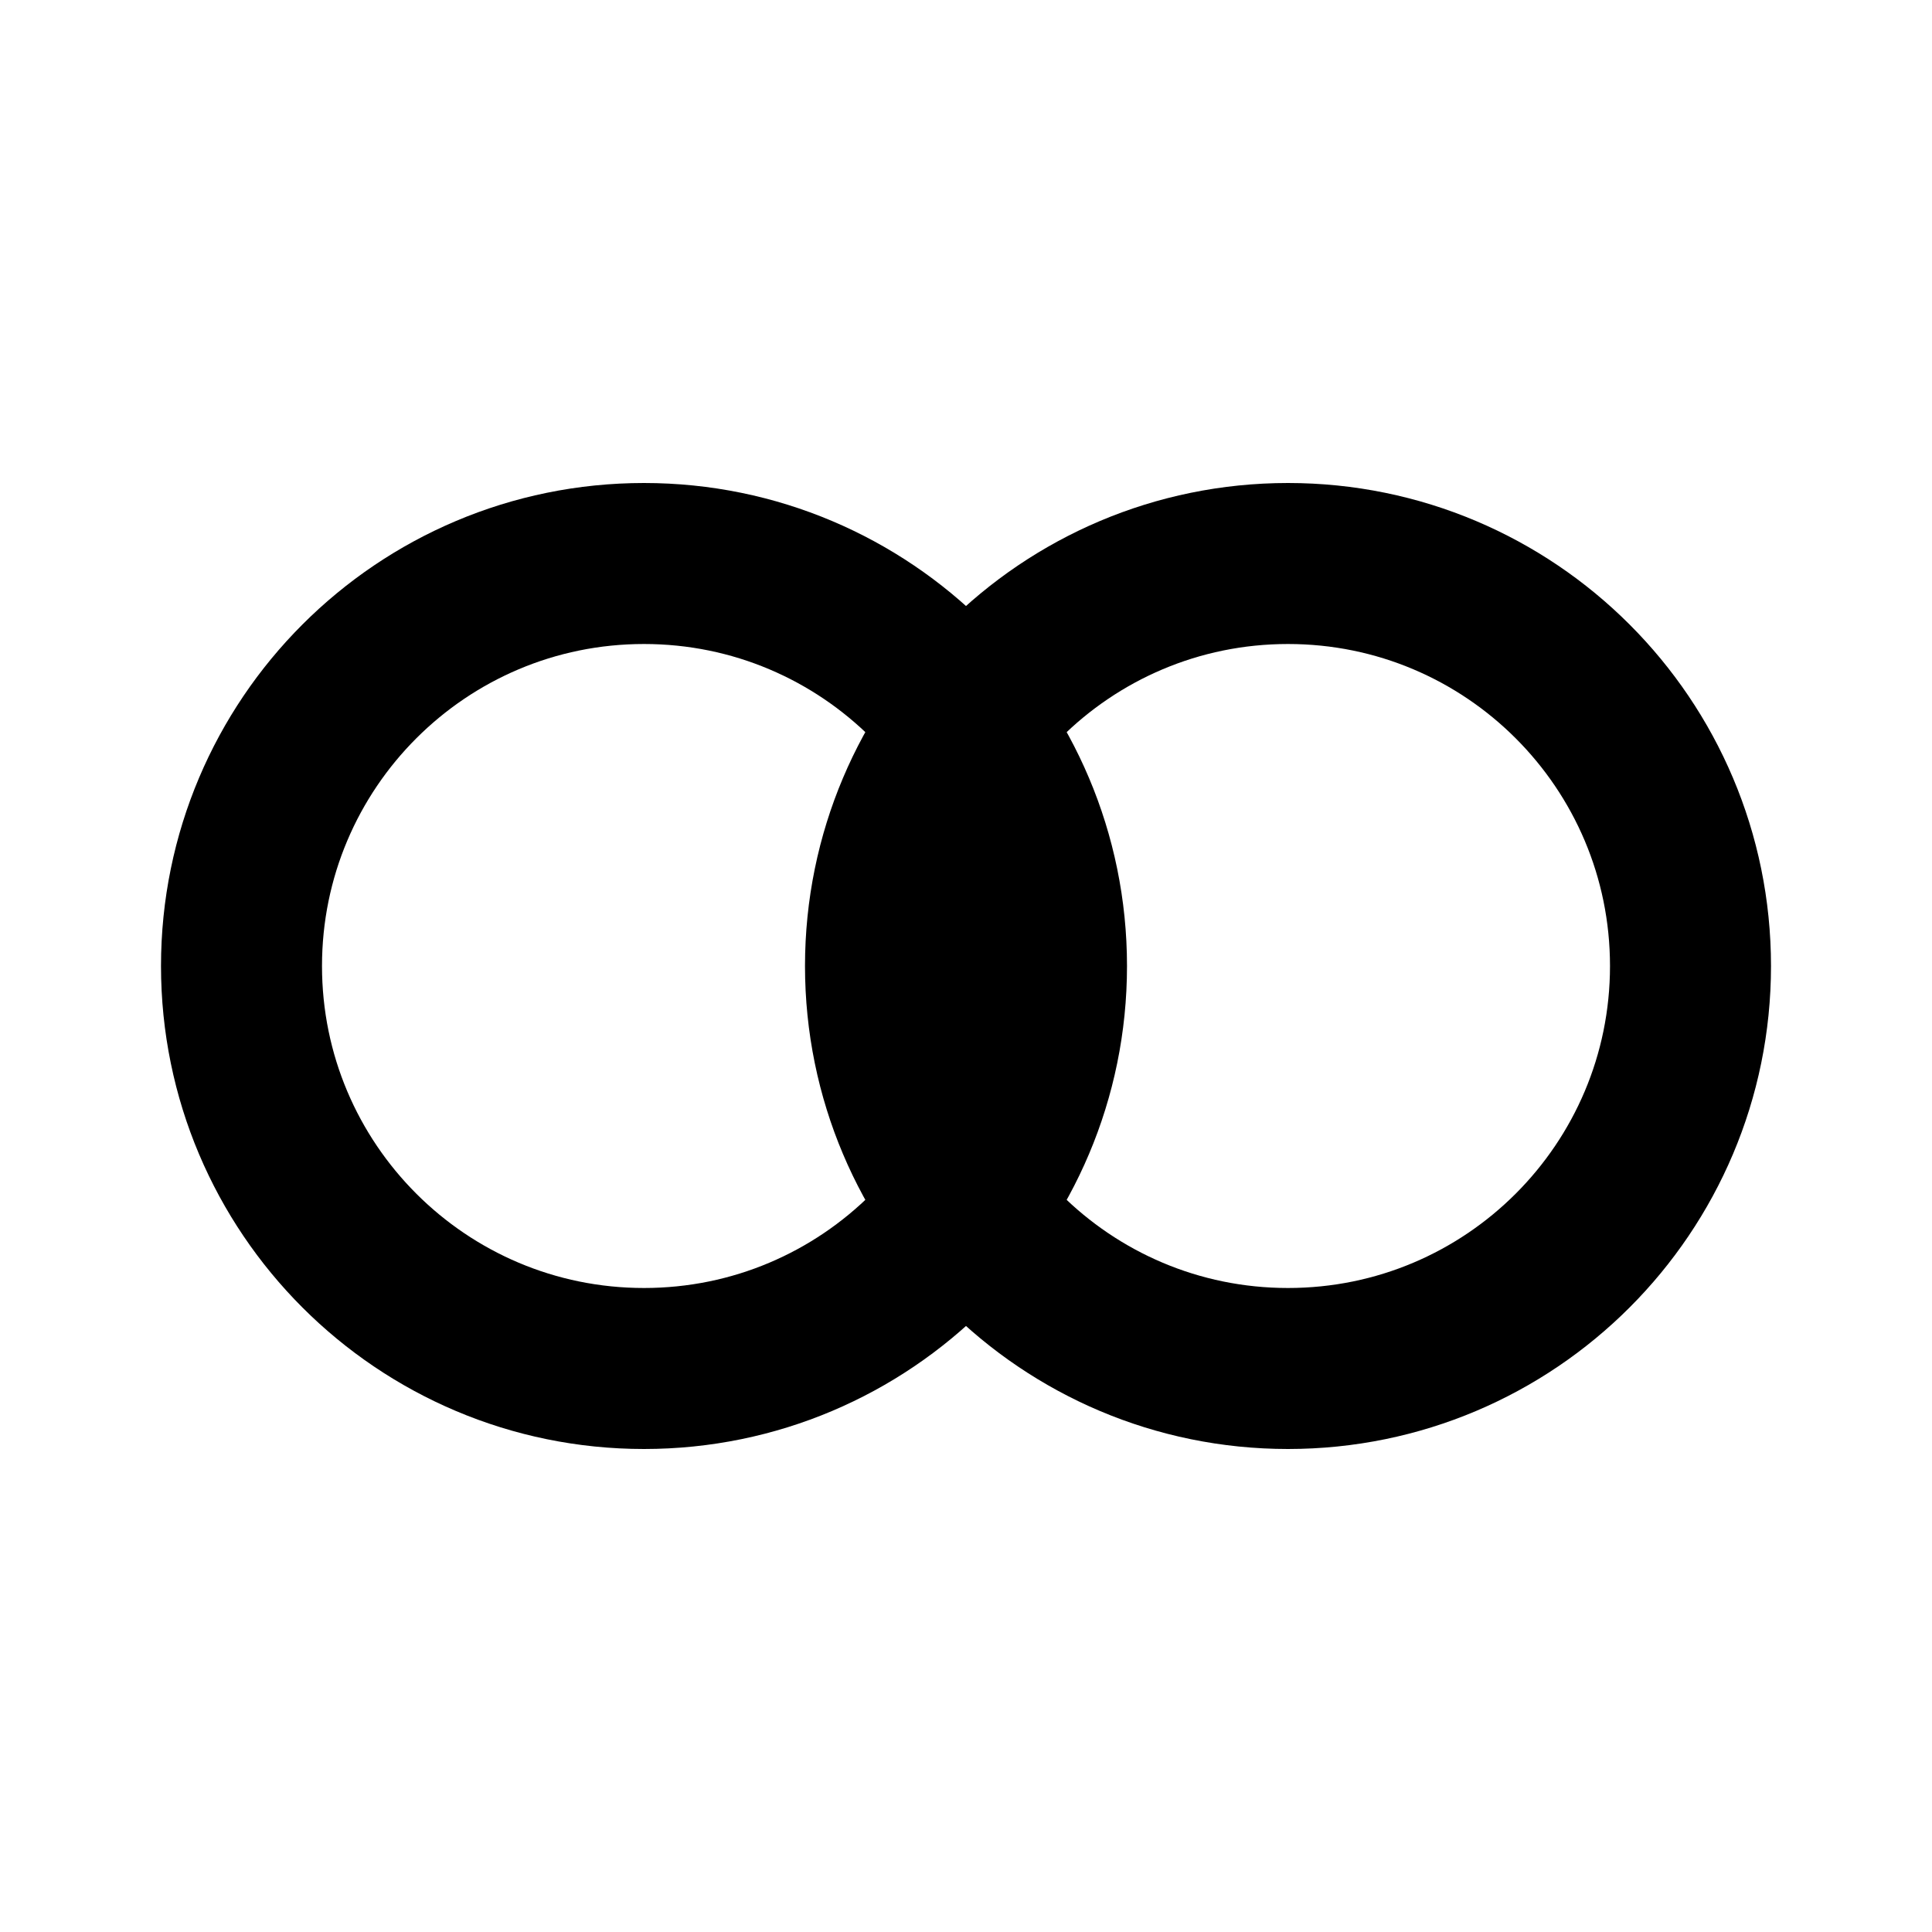
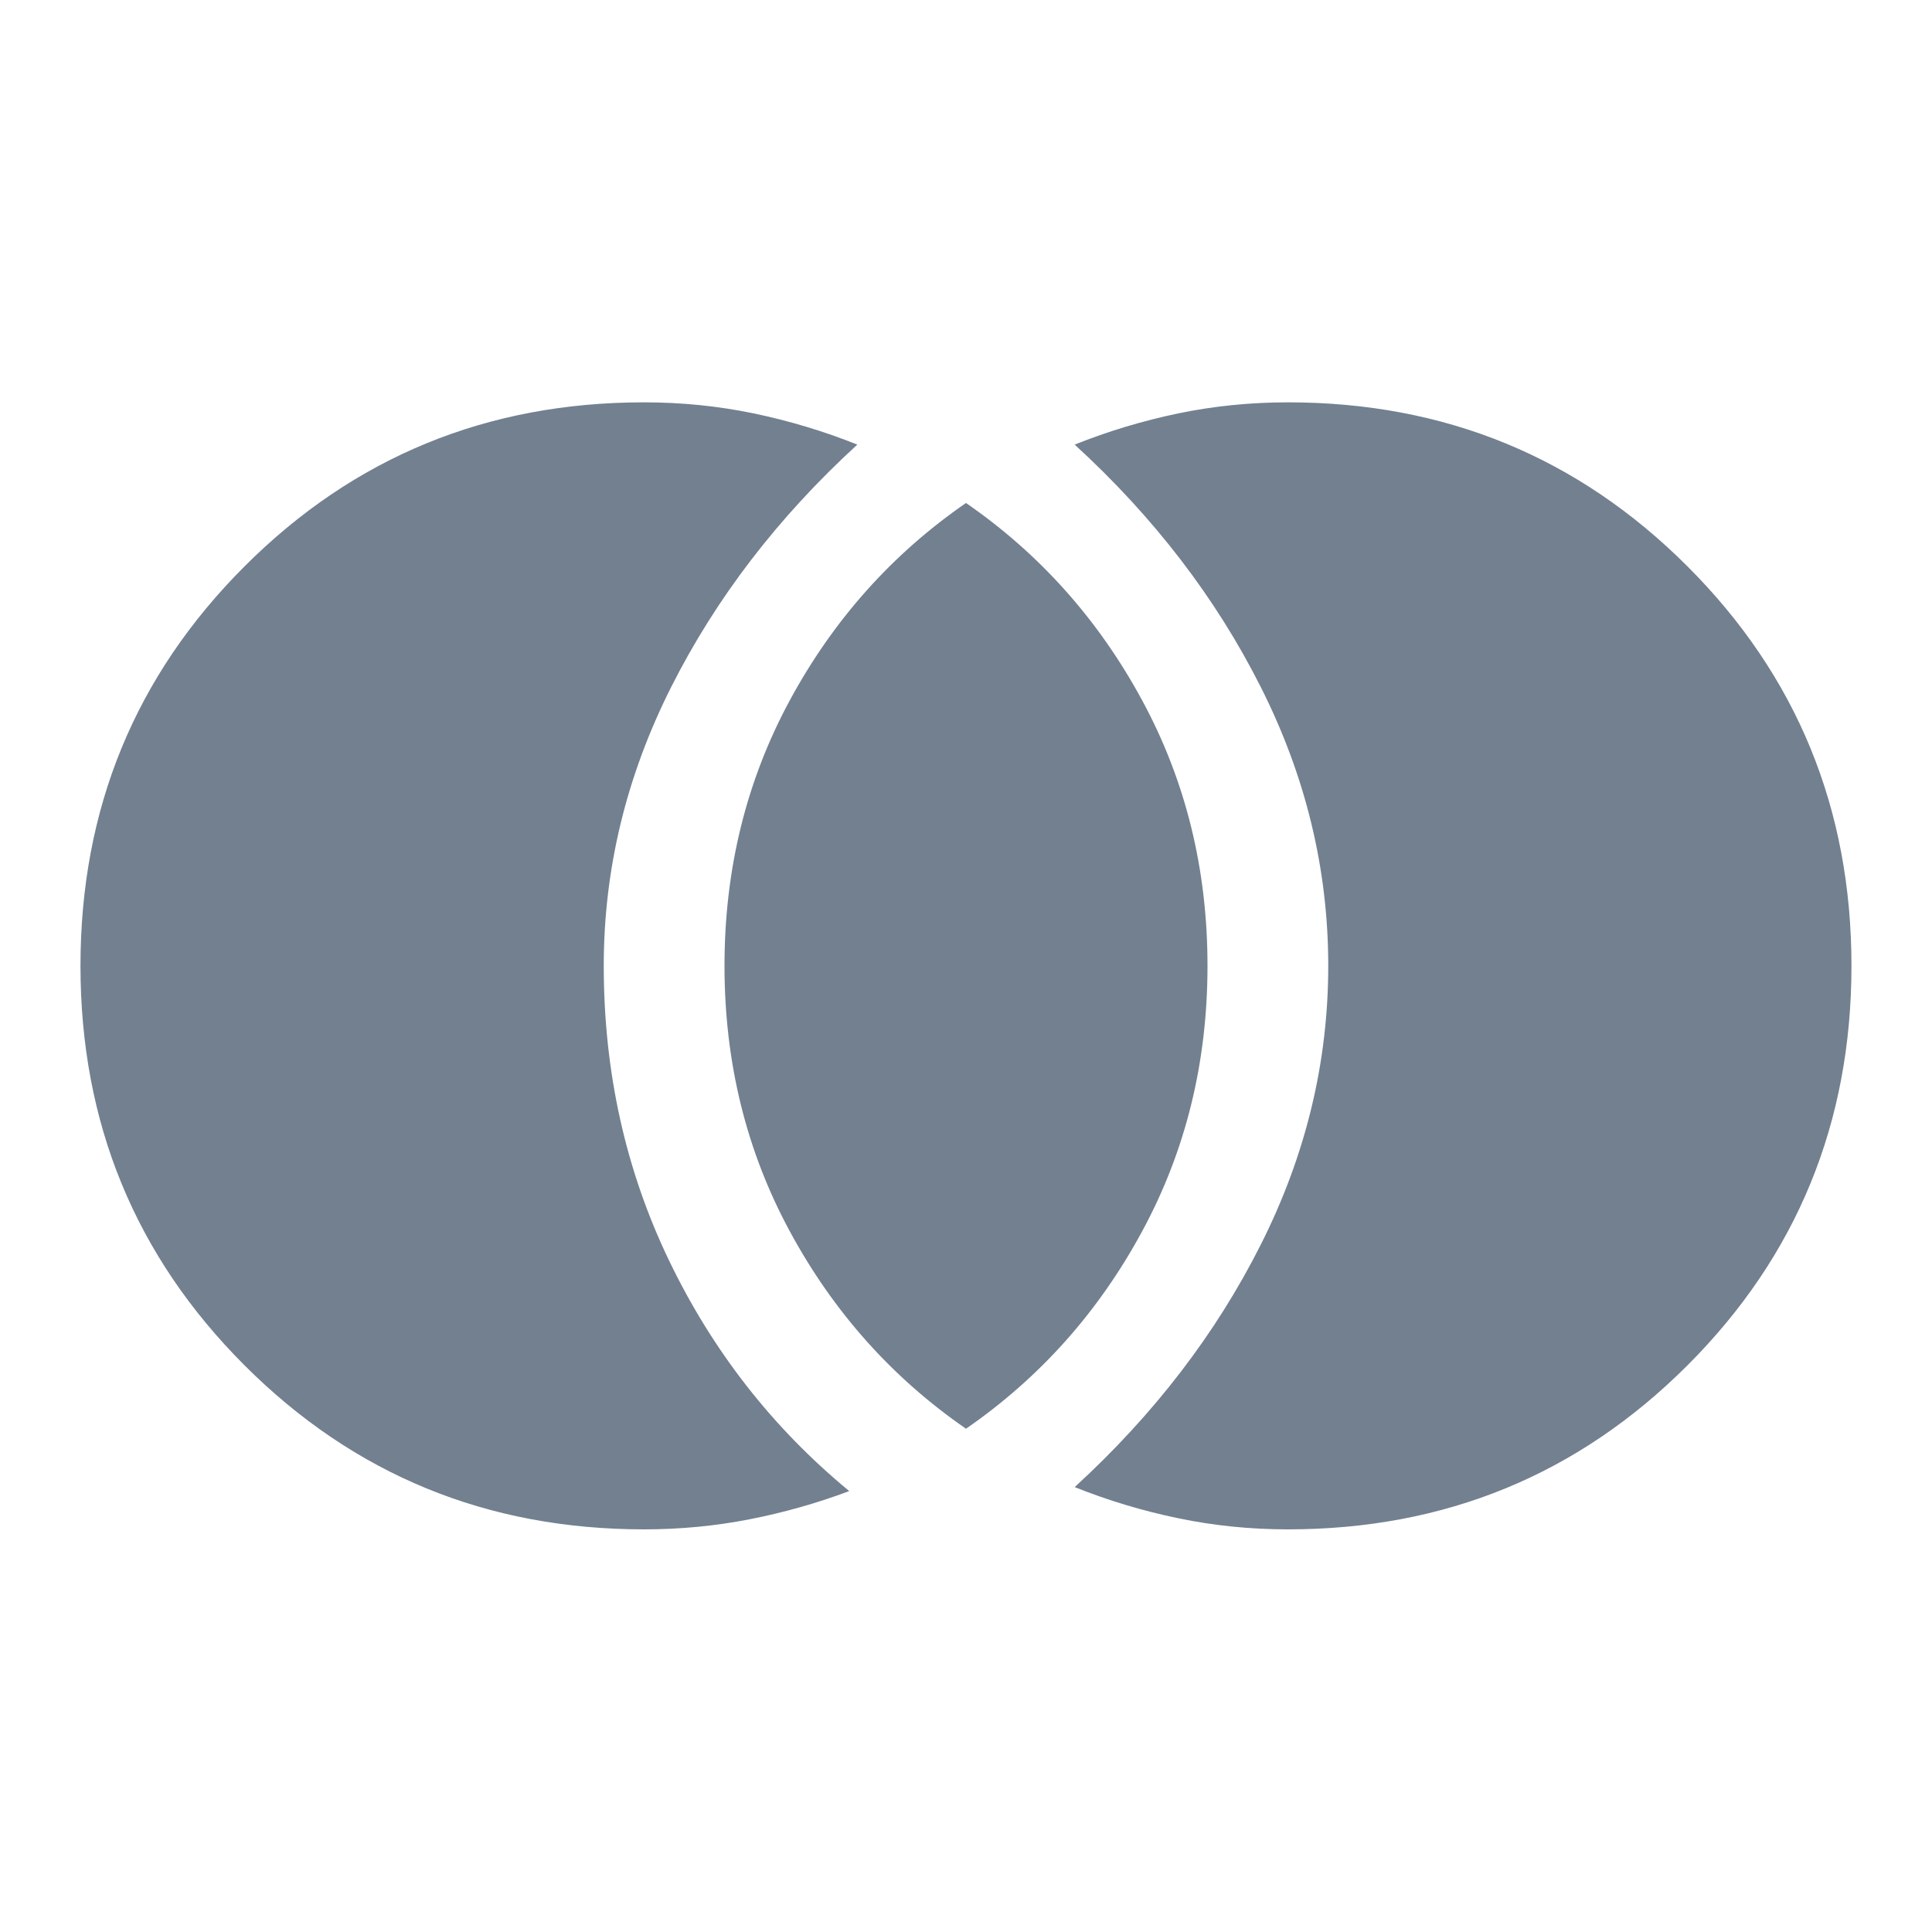
- <svg xmlns="http://www.w3.org/2000/svg" width="24" height="24" viewBox="0 0 24 24" fill="none" stroke="currentColor" stroke-width="2" stroke-linecap="round" stroke-linejoin="round">
-   <circle cx="8" cy="12" r="5" />
-   <circle cx="16" cy="12" r="5" />
+ <svg xmlns="http://www.w3.org/2000/svg" width="32" height="32" viewBox="0 0 32 32" fill="none">
+   <mask id="mask0_5874_12663" style="mask-type:alpha" maskUnits="userSpaceOnUse" x="0" y="0" width="32" height="32">
+     <rect width="32" height="32" fill="#D9D9D9" />
+   </mask>
+   <g mask="url(#mask0_5874_12663)">
+     <path d="M21.333 25.331C20.711 25.331 20.105 25.27 19.516 25.147C18.927 25.025 18.355 24.853 17.8 24.631C19.111 23.431 20.139 22.092 20.883 20.614C21.628 19.136 22 17.597 22 15.997C22 14.397 21.628 12.858 20.883 11.381C20.139 9.903 19.111 8.564 17.8 7.364C18.355 7.142 18.927 6.97 19.516 6.847C20.105 6.725 20.711 6.664 21.333 6.664C23.933 6.664 26.139 7.57 27.95 9.381C29.761 11.192 30.666 13.397 30.666 15.997C30.666 18.597 29.761 20.803 27.95 22.614C26.139 24.425 23.933 25.331 21.333 25.331ZM16 23.664C14.777 22.82 13.805 21.731 13.083 20.397C12.361 19.064 12 17.597 12 15.997C12 14.397 12.361 12.931 13.083 11.597C13.805 10.264 14.777 9.175 16 8.331C17.222 9.175 18.194 10.264 18.916 11.597C19.639 12.931 20 14.397 20 15.997C20 17.597 19.639 19.064 18.916 20.397C18.194 21.731 17.222 22.82 16 23.664ZM10.666 25.331C8.066 25.331 5.861 24.425 4.05 22.614C2.239 20.803 1.333 18.597 1.333 15.997C1.333 13.397 2.239 11.192 4.05 9.381C5.861 7.57 8.066 6.664 10.666 6.664C11.289 6.664 11.894 6.725 12.483 6.847C13.072 6.97 13.644 7.142 14.2 7.364C12.889 8.564 11.861 9.903 11.116 11.381C10.372 12.858 10 14.397 10 15.997C10 17.753 10.361 19.381 11.083 20.881C11.805 22.381 12.8 23.653 14.066 24.697C13.533 24.897 12.983 25.053 12.416 25.164C11.85 25.275 11.266 25.331 10.666 25.331Z" fill="#728090" />
+   </g>
</svg>
